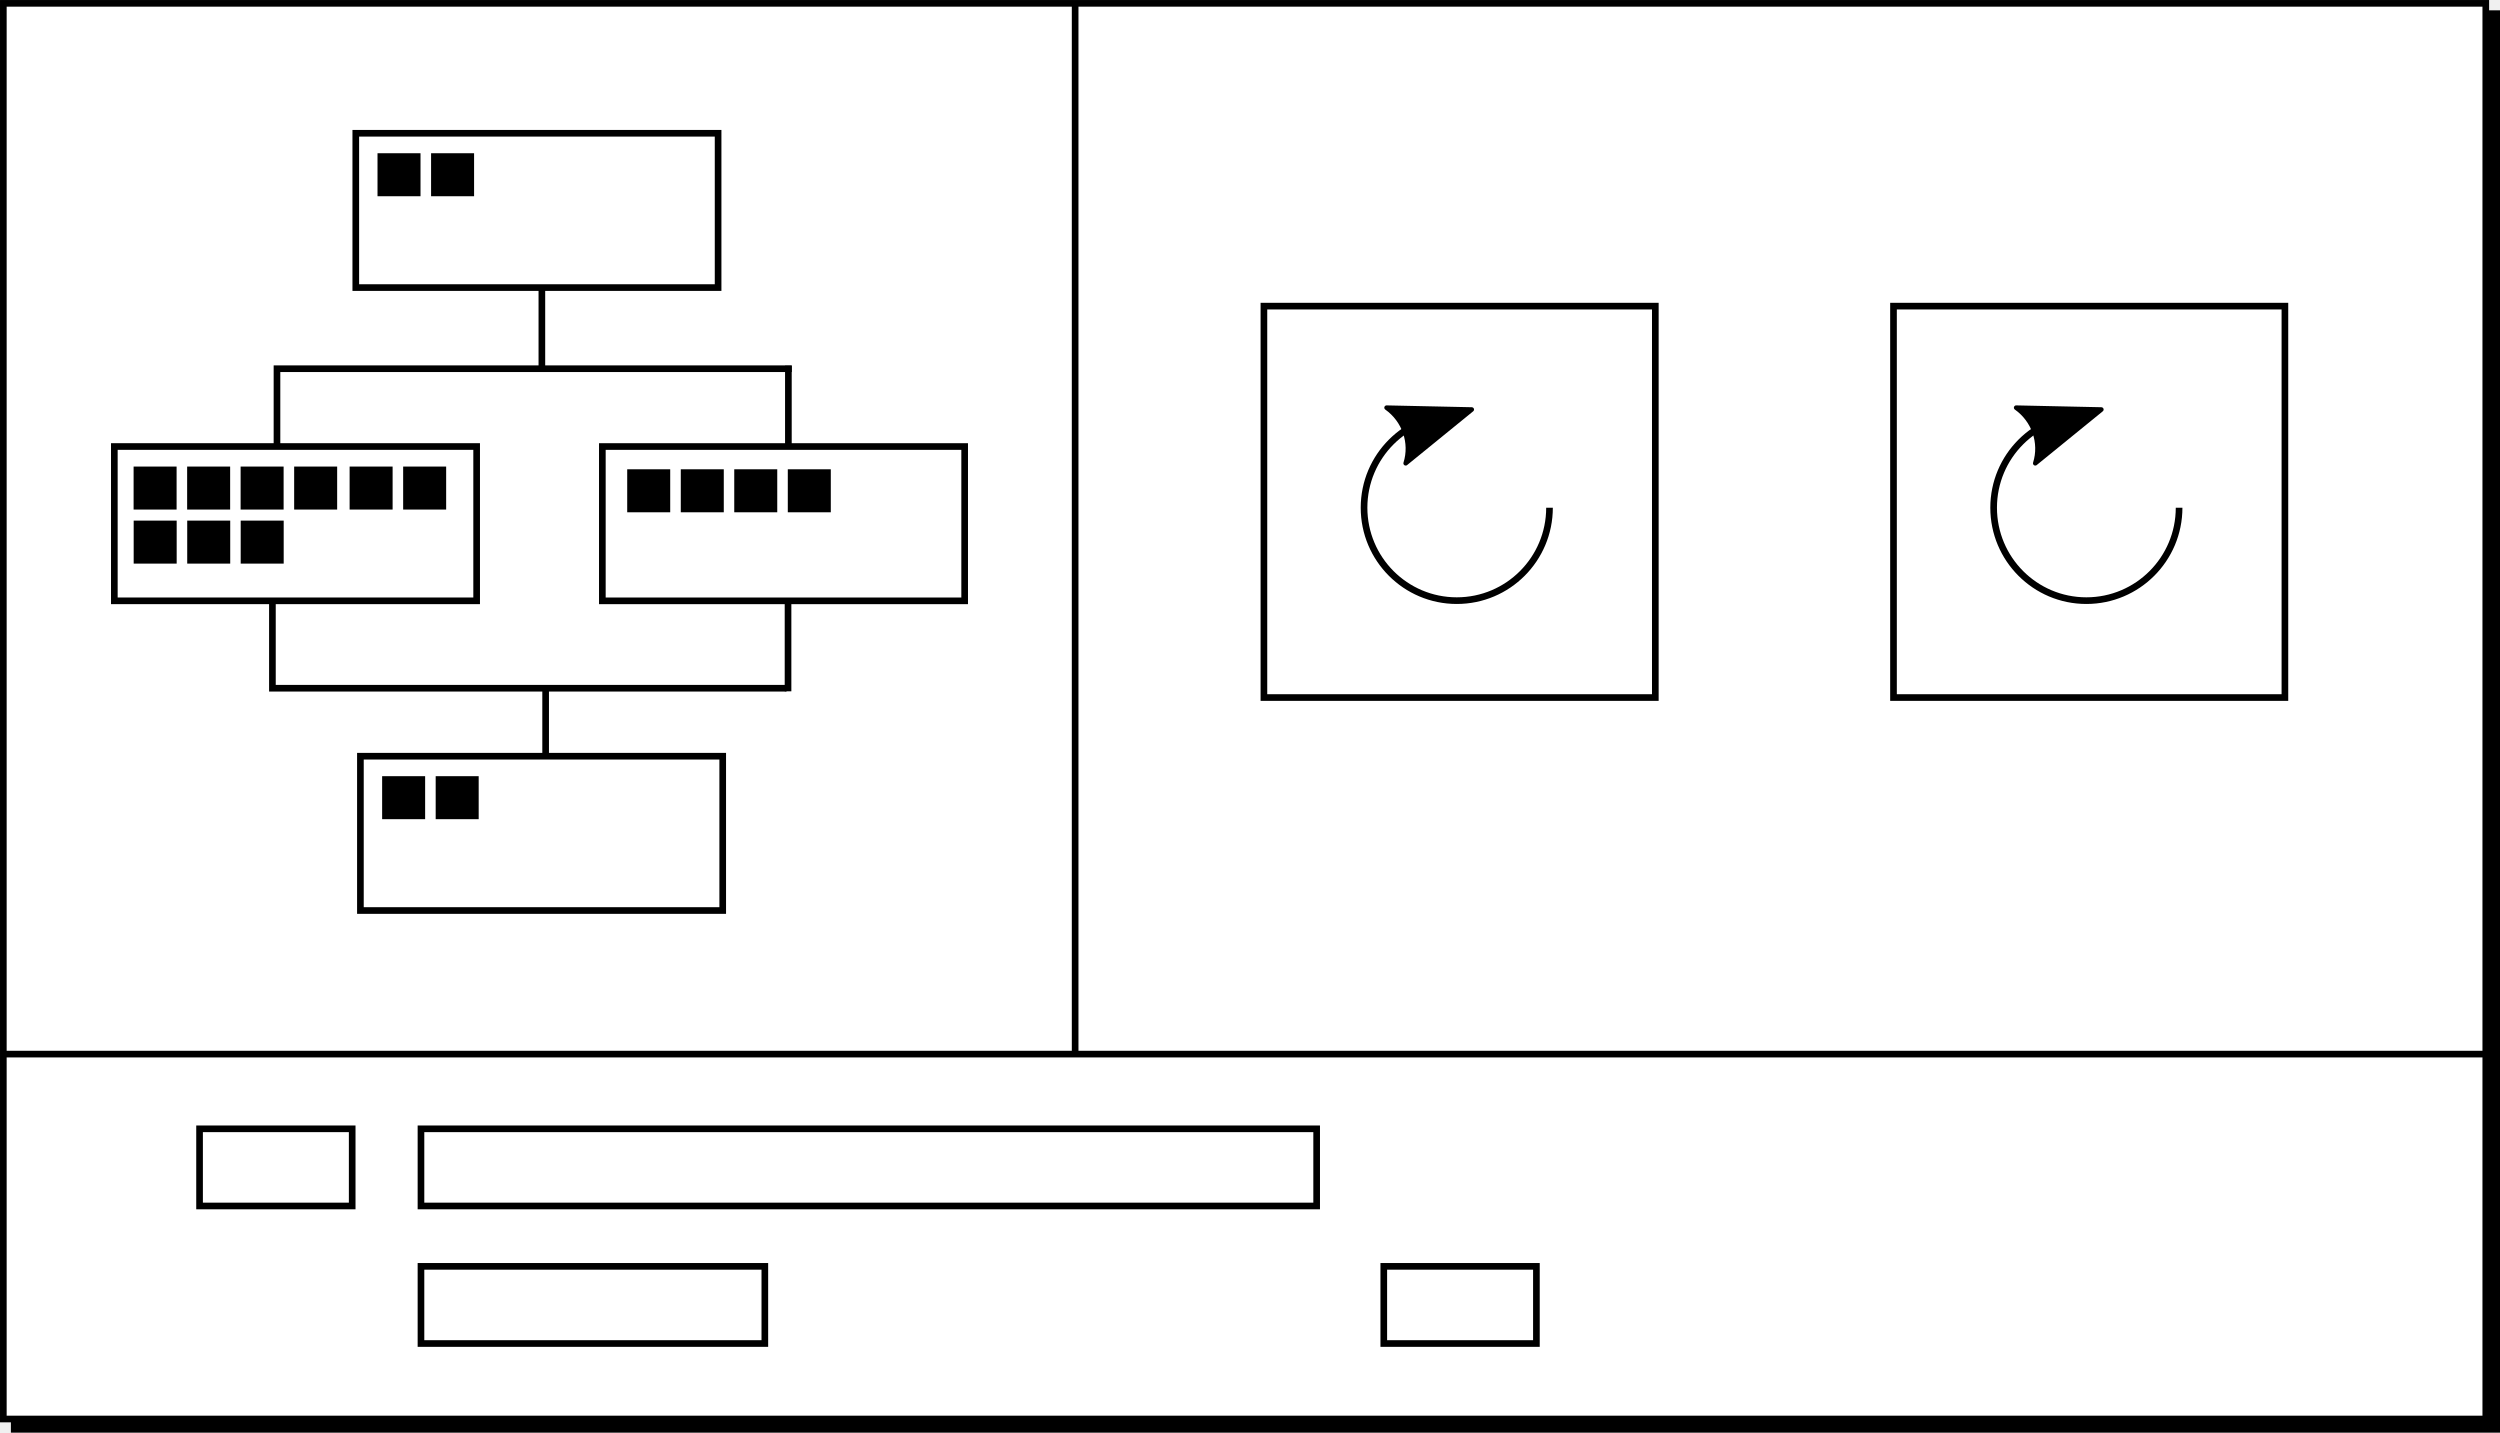
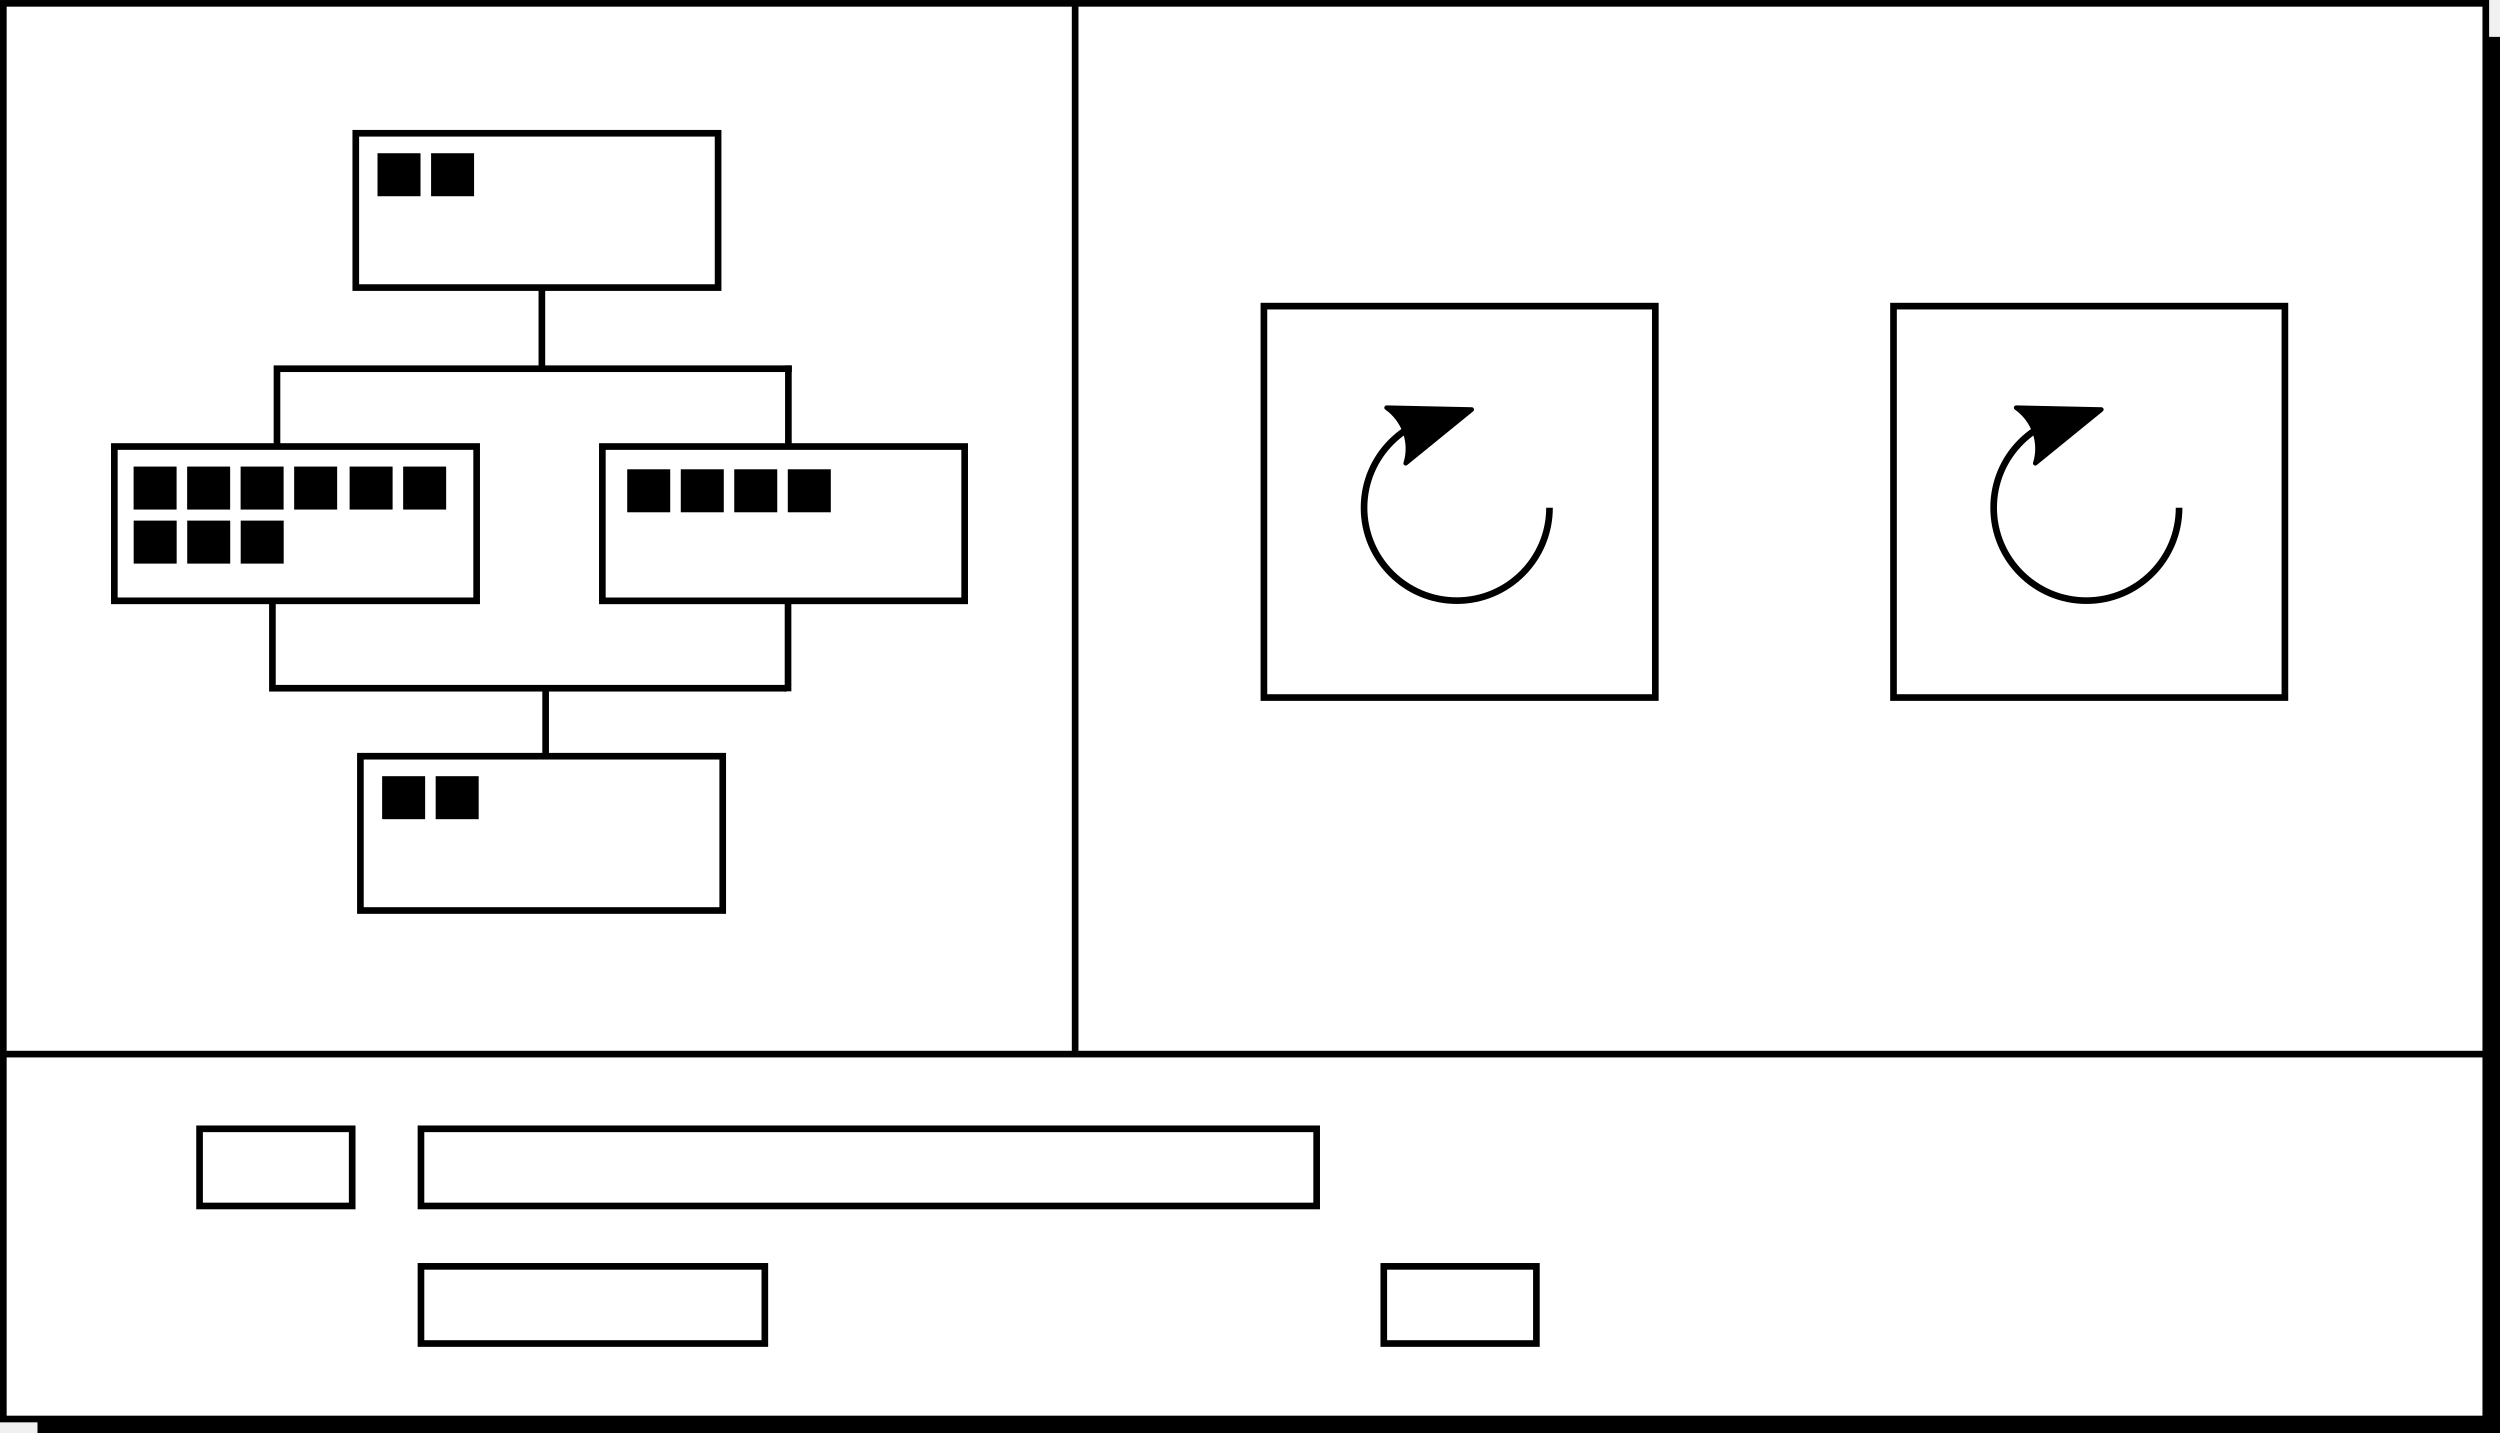
<svg xmlns="http://www.w3.org/2000/svg" width="99.589mm" height="57.07mm" viewBox="0 0 99.589 57.07" version="1.1" id="svg13642">
  <defs id="defs13636">
    <marker orient="auto" refY="0" refX="0" id="Arrow2Lend" style="overflow:visible">
      <path id="path916" style="fill:#000000;fill-opacity:1;fill-rule:evenodd;stroke:#000000;stroke-width:0.625;stroke-linejoin:round;stroke-opacity:1" d="M 8.719,4.034 -2.207,0.016 8.719,-4.002 c -1.745,2.372 -1.735,5.617 -6e-7,8.035 z" transform="matrix(-1.1,0,0,-1.1,-1.1,0)" />
    </marker>
    <marker orient="auto" refY="0" refX="0" id="Arrow2Lend-1" style="overflow:visible">
      <path id="path916-3" style="fill:#000000;fill-opacity:1;fill-rule:evenodd;stroke:#000000;stroke-width:0.625;stroke-linejoin:round;stroke-opacity:1" d="M 8.719,4.034 -2.207,0.016 8.719,-4.002 c -1.745,2.372 -1.735,5.617 -6e-7,8.035 z" transform="matrix(-1.1,0,0,-1.1,-1.1,0)" />
    </marker>
  </defs>
  <g id="layer1" transform="translate(-31.4053,-132.764)">
-     <rect style="fill:#000000;fill-opacity:1;stroke:#000000;stroke-width:0.265;stroke-miterlimit:4;stroke-dasharray:none;stroke-dashoffset:0;stroke-opacity:1" id="rect14316-6" width="98.89" height="56.394" x="31.972" y="133.308" />
+     <rect style="fill:#000000;fill-opacity:1;stroke:#000000;stroke-width:0.265;stroke-miterlimit:4;stroke-dasharray:none;stroke-dashoffset:0;stroke-opacity:1" id="rect14316-6" width="98.89" height="56.394" x="33.031" y="134.366" />
    <rect style="fill:#ffffff;fill-opacity:1;stroke:#000000;stroke-width:0.265;stroke-miterlimit:4;stroke-dasharray:none;stroke-dashoffset:0;stroke-opacity:1" id="rect14316" width="98.89" height="56.394" x="31.538" y="132.897" />
    <g id="g13435" transform="translate(-11.02181,41.4778)">
      <rect y="96.595" x="56.6" height="6.147" width="14.433" id="rect13137" style="fill:none;fill-opacity:1;stroke:#000000;stroke-width:0.265;stroke-miterlimit:4;stroke-dasharray:none;stroke-dashoffset:0;stroke-opacity:1" />
      <rect y="97.523" x="57.598" height="1.448" width="1.448" id="rect13261" style="fill:#000000;fill-opacity:1;stroke:#000000;stroke-width:0.265;stroke-miterlimit:4;stroke-dasharray:none;stroke-dashoffset:0;stroke-opacity:1" />
      <rect y="97.523" x="59.732" height="1.448" width="1.448" id="rect13261-1" style="fill:#000000;fill-opacity:1;stroke:#000000;stroke-width:0.265;stroke-miterlimit:4;stroke-dasharray:none;stroke-dashoffset:0;stroke-opacity:1" />
    </g>
    <g transform="translate(-1.500898,35.28275)" id="g13442">
      <rect y="115.269" x="56.901" height="6.147" width="14.433" id="rect13137-6" style="fill:none;fill-opacity:1;stroke:#000000;stroke-width:0.265;stroke-miterlimit:4;stroke-dasharray:none;stroke-dashoffset:0;stroke-opacity:1" />
      <rect y="116.308" x="58.024" height="1.448" width="1.448" id="rect13261-9" style="fill:#000000;fill-opacity:1;stroke:#000000;stroke-width:0.265;stroke-miterlimit:4;stroke-dasharray:none;stroke-dashoffset:0;stroke-opacity:1" />
      <rect y="116.308" x="60.158" height="1.448" width="1.448" id="rect13261-1-8" style="fill:#000000;fill-opacity:1;stroke:#000000;stroke-width:0.265;stroke-miterlimit:4;stroke-dasharray:none;stroke-dashoffset:0;stroke-opacity:1" />
      <rect y="116.308" x="62.288" height="1.448" width="1.448" id="rect13261-9-7" style="fill:#000000;fill-opacity:1;stroke:#000000;stroke-width:0.265;stroke-miterlimit:4;stroke-dasharray:none;stroke-dashoffset:0;stroke-opacity:1" />
      <rect y="116.308" x="64.421" height="1.448" width="1.448" id="rect13261-1-8-6" style="fill:#000000;fill-opacity:1;stroke:#000000;stroke-width:0.265;stroke-miterlimit:4;stroke-dasharray:none;stroke-dashoffset:0;stroke-opacity:1" />
    </g>
    <g id="g13459" transform="translate(1.71575,35.26124)">
      <rect y="115.29" x="34.244" height="6.147" width="14.433" id="rect13137-7" style="fill:none;fill-opacity:1;stroke:#000000;stroke-width:0.265;stroke-miterlimit:4;stroke-dasharray:none;stroke-dashoffset:0;stroke-opacity:1" />
      <rect y="116.221" x="35.144" height="1.448" width="1.448" id="rect13261-9-5-7" style="fill:#000000;fill-opacity:1;stroke:#000000;stroke-width:0.265;stroke-miterlimit:4;stroke-dasharray:none;stroke-dashoffset:0;stroke-opacity:1" />
      <rect y="116.221" x="37.277" height="1.448" width="1.448" id="rect13261-1-8-1-6" style="fill:#000000;fill-opacity:1;stroke:#000000;stroke-width:0.265;stroke-miterlimit:4;stroke-dasharray:none;stroke-dashoffset:0;stroke-opacity:1" />
      <rect y="116.221" x="39.407" height="1.448" width="1.448" id="rect13261-9-7-1-6" style="fill:#000000;fill-opacity:1;stroke:#000000;stroke-width:0.265;stroke-miterlimit:4;stroke-dasharray:none;stroke-dashoffset:0;stroke-opacity:1" />
      <rect y="116.221" x="41.54" height="1.448" width="1.448" id="rect13261-1-8-6-4-9" style="fill:#000000;fill-opacity:1;stroke:#000000;stroke-width:0.265;stroke-miterlimit:4;stroke-dasharray:none;stroke-dashoffset:0;stroke-opacity:1" />
      <rect y="116.221" x="43.749" height="1.448" width="1.448" id="rect13261-9-7-1-8-1" style="fill:#000000;fill-opacity:1;stroke:#000000;stroke-width:0.265;stroke-miterlimit:4;stroke-dasharray:none;stroke-dashoffset:0;stroke-opacity:1" />
      <rect y="116.221" x="45.882" height="1.448" width="1.448" id="rect13261-1-8-6-4-5-4" style="fill:#000000;fill-opacity:1;stroke:#000000;stroke-width:0.265;stroke-miterlimit:4;stroke-dasharray:none;stroke-dashoffset:0;stroke-opacity:1" />
      <rect y="118.374" x="35.147" height="1.448" width="1.448" id="rect13261-9-5-7-3" style="fill:#000000;fill-opacity:1;stroke:#000000;stroke-width:0.265;stroke-miterlimit:4;stroke-dasharray:none;stroke-dashoffset:0;stroke-opacity:1" />
      <rect y="118.374" x="37.28" height="1.448" width="1.448" id="rect13261-1-8-1-6-6" style="fill:#000000;fill-opacity:1;stroke:#000000;stroke-width:0.265;stroke-miterlimit:4;stroke-dasharray:none;stroke-dashoffset:0;stroke-opacity:1" />
      <rect y="118.374" x="39.41" height="1.448" width="1.448" id="rect13261-9-7-1-6-7" style="fill:#000000;fill-opacity:1;stroke:#000000;stroke-width:0.265;stroke-miterlimit:4;stroke-dasharray:none;stroke-dashoffset:0;stroke-opacity:1" />
    </g>
    <g id="g13447" transform="translate(-10.69869,35.52112)">
      <rect y="127.367" x="56.461" height="6.147" width="14.433" id="rect13137-97" style="fill:none;fill-opacity:1;stroke:#000000;stroke-width:0.265;stroke-miterlimit:4;stroke-dasharray:none;stroke-dashoffset:0;stroke-opacity:1" />
      <rect y="128.295" x="57.459" height="1.448" width="1.448" id="rect13261-6" style="fill:#000000;fill-opacity:1;stroke:#000000;stroke-width:0.265;stroke-miterlimit:4;stroke-dasharray:none;stroke-dashoffset:0;stroke-opacity:1" />
      <rect y="128.295" x="59.592" height="1.448" width="1.448" id="rect13261-1-0" style="fill:#000000;fill-opacity:1;stroke:#000000;stroke-width:0.265;stroke-miterlimit:4;stroke-dasharray:none;stroke-dashoffset:0;stroke-opacity:1" />
    </g>
    <path style="fill:none;stroke:#000000;stroke-width:0.265px;stroke-linecap:butt;stroke-linejoin:miter;stroke-opacity:1" d="M 62.946,147.452 H 42.439 v 3.12" id="path13470" />
    <path style="fill:none;stroke:#000000;stroke-width:0.265px;stroke-linecap:butt;stroke-linejoin:miter;stroke-opacity:1" d="m 62.811,147.332 v 3.207" id="path13472" />
    <path style="fill:none;stroke:#000000;stroke-width:0.265px;stroke-linecap:butt;stroke-linejoin:miter;stroke-opacity:1" d="m 62.797,156.643 v 3.66" id="path13472-7" />
    <path style="fill:none;stroke:#000000;stroke-width:0.265px;stroke-linecap:butt;stroke-linejoin:miter;stroke-opacity:1" d="M 62.736,160.18 H 42.257 v -3.437" id="path13470-6" />
    <path style="fill:none;stroke:#000000;stroke-width:0.265px;stroke-linecap:butt;stroke-linejoin:miter;stroke-opacity:1" d="m 52.991,144.234 v 3.191" id="path14318" />
    <path style="fill:none;stroke:#000000;stroke-width:0.265px;stroke-linecap:butt;stroke-linejoin:miter;stroke-opacity:1" d="m 53.141,160.22 v 2.706" id="path14320" />
    <path style="fill:none;stroke:#000000;stroke-width:0.265px;stroke-linecap:butt;stroke-linejoin:miter;stroke-opacity:1" d="M 31.451,174.755 H 130.413" id="path14322" />
    <path style="fill:none;stroke:#000000;stroke-width:0.265px;stroke-linecap:butt;stroke-linejoin:miter;stroke-opacity:1" d="m 74.234,174.724 v -41.895" id="path14324" />
    <rect style="fill:none;fill-opacity:1;stroke:#000000;stroke-width:0.265;stroke-miterlimit:4;stroke-dasharray:none;stroke-dashoffset:0;stroke-opacity:1" id="rect14326" width="15.592" height="15.592" x="81.754" y="144.959" />
    <path style="fill:none;fill-opacity:1;stroke:#000000;stroke-width:0.265;stroke-miterlimit:4;stroke-dasharray:none;stroke-dashoffset:0;stroke-opacity:1;marker-end:url(#Arrow2Lend)" d="m 93.131,152.989 c 0,2.044 -1.654,3.702 -3.694,3.702 -2.04,0 -3.694,-1.657 -3.694,-3.702 0,-2.044 1.654,-3.702 3.694,-3.702 l 0.265,-0.091" id="path14332" />
    <rect style="fill:none;fill-opacity:1;stroke:#000000;stroke-width:0.265;stroke-miterlimit:4;stroke-dasharray:none;stroke-dashoffset:0;stroke-opacity:1" id="rect14326-2" width="15.592" height="15.592" x="106.834" y="144.959" />
    <path style="fill:none;fill-opacity:1;stroke:#000000;stroke-width:0.265;stroke-miterlimit:4;stroke-dasharray:none;stroke-dashoffset:0;stroke-opacity:1;marker-end:url(#Arrow2Lend-1)" d="m 118.211,152.989 c 0,2.044 -1.654,3.702 -3.694,3.702 -2.04,0 -3.694,-1.657 -3.694,-3.702 0,-2.044 1.654,-3.702 3.694,-3.702 l 0.265,-0.091" id="path14332-6" />
    <rect style="fill:none;fill-opacity:1;stroke:#000000;stroke-width:0.265;stroke-miterlimit:4;stroke-dasharray:none;stroke-dashoffset:0;stroke-opacity:1" id="rect16479" width="6.08" height="3.074" x="39.355" y="177.731" />
    <rect style="fill:none;fill-opacity:1;stroke:#000000;stroke-width:0.265;stroke-miterlimit:4;stroke-dasharray:none;stroke-dashoffset:0;stroke-opacity:1" id="rect16479-0" width="35.68" height="3.074" x="48.175" y="177.731" />
    <rect style="fill:none;fill-opacity:1;stroke:#000000;stroke-width:0.265;stroke-miterlimit:4;stroke-dasharray:none;stroke-dashoffset:0;stroke-opacity:1" id="rect16479-6" width="13.698" height="3.074" x="48.175" y="183.21" />
    <rect style="fill:none;fill-opacity:1;stroke:#000000;stroke-width:0.265;stroke-miterlimit:4;stroke-dasharray:none;stroke-dashoffset:0;stroke-opacity:1" id="rect16479-9" width="6.08" height="3.074" x="86.529" y="183.21" />
  </g>
</svg>
